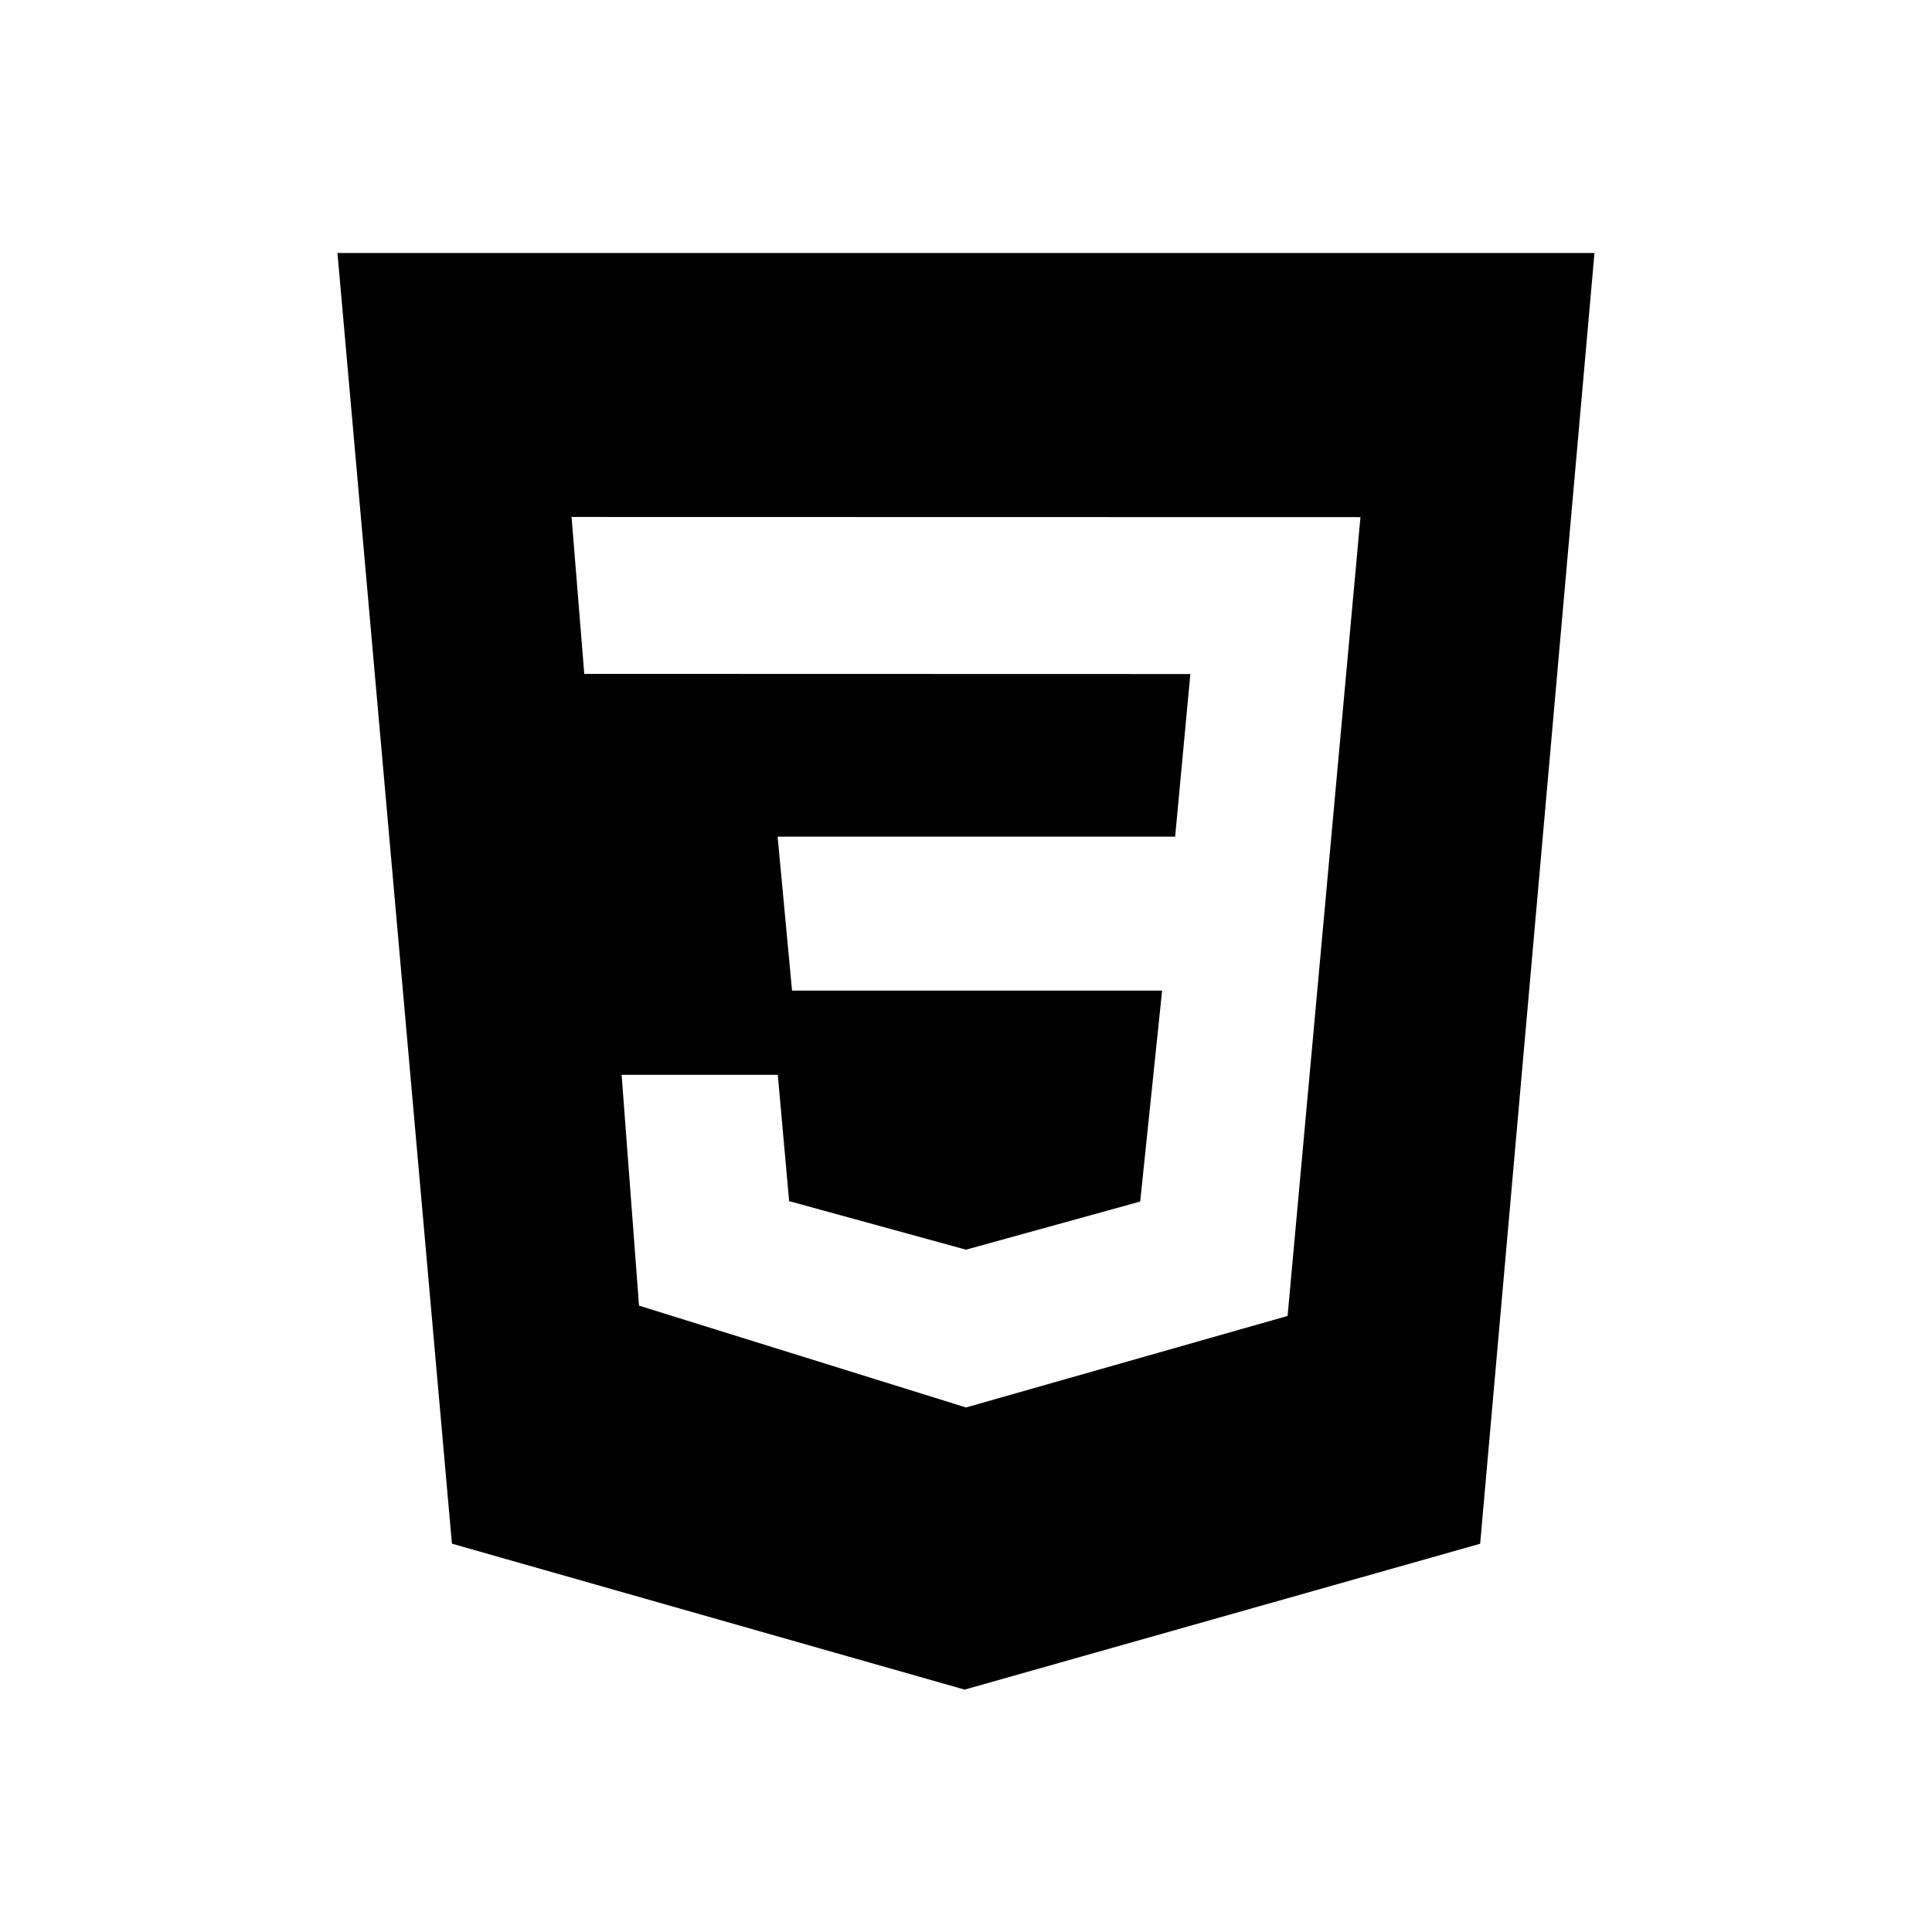
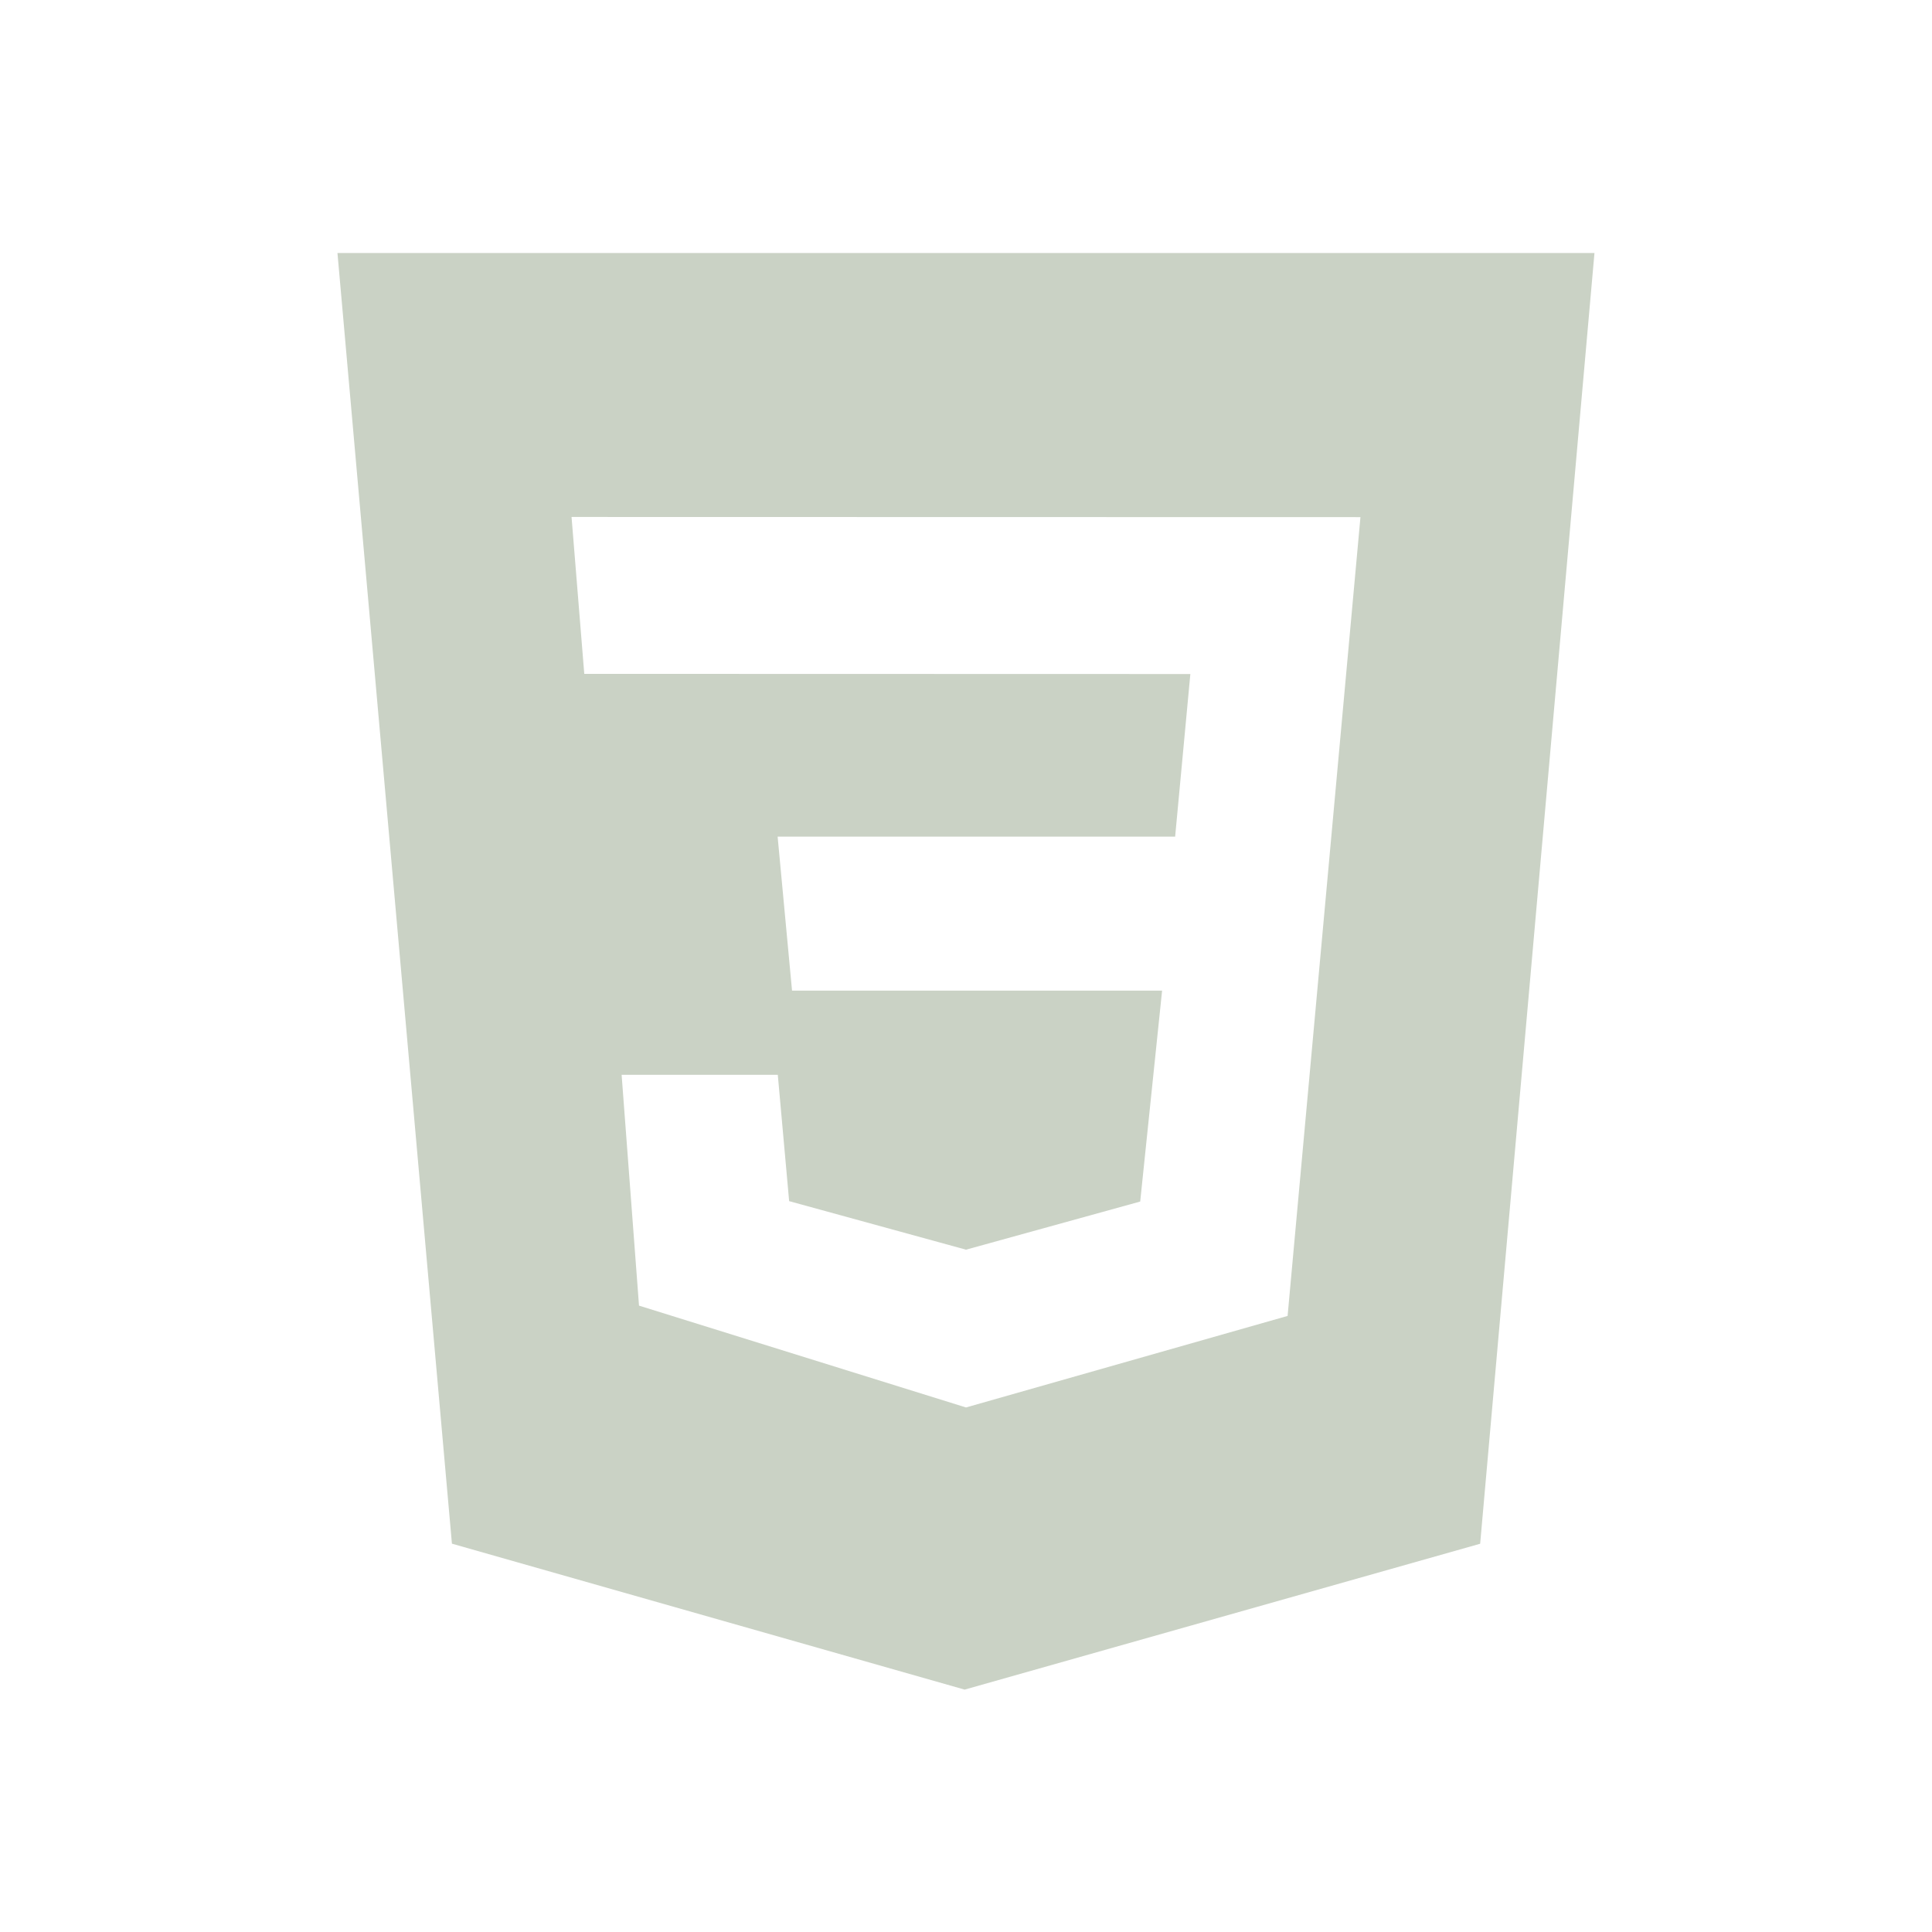
- <svg xmlns="http://www.w3.org/2000/svg" width="24" height="24" style="fill: rgba(0, 0, 0, 1);transform: ;msFilter:;">
+ <svg xmlns="http://www.w3.org/2000/svg" width="24" height="24" style="fill: #cad2c5;transform: ;msFilter:;">
  <path d="M4.192 3.143h15.615l-1.42 16.034-6.404 1.812-6.369-1.813L4.192 3.143zM16.9 6.424l-9.8-.002.158 1.949 7.529.002-.189 2.02H9.66l.179 1.913h4.597l-.272 2.62-2.164.598-2.197-.603-.141-1.569h-1.94l.216 2.867L12 17.484l3.995-1.137.905-9.923z" />
</svg>
